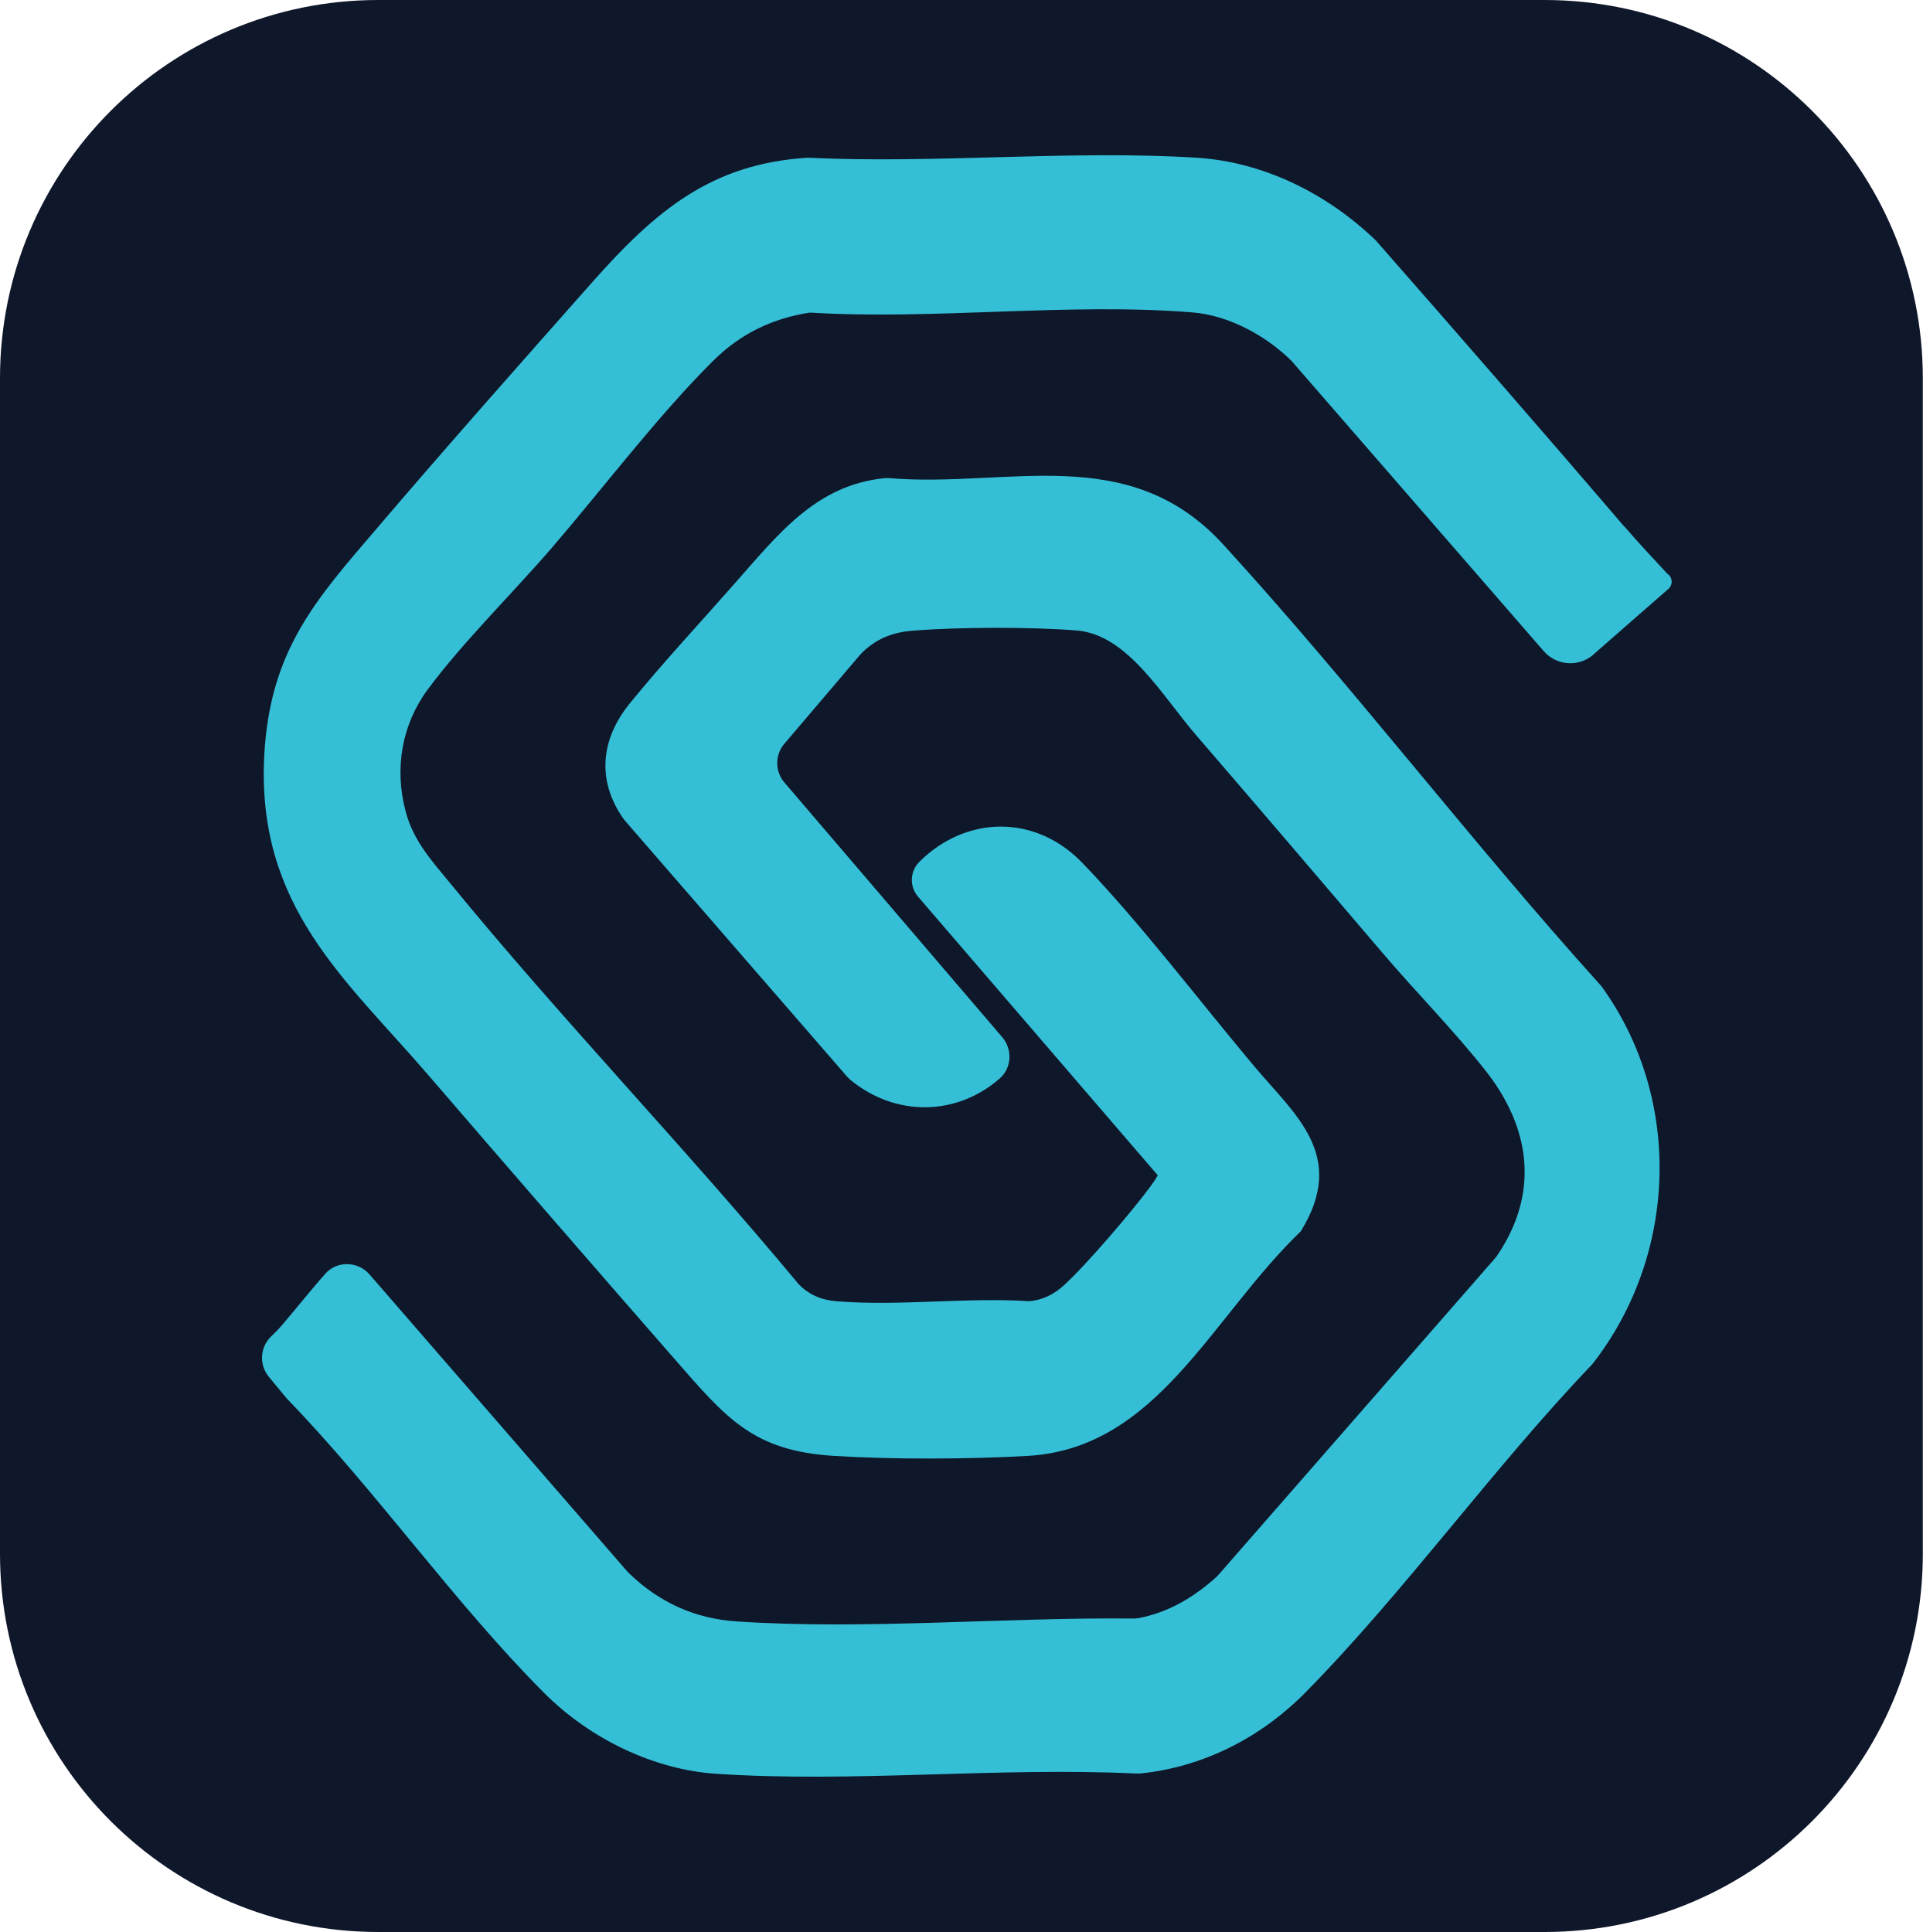
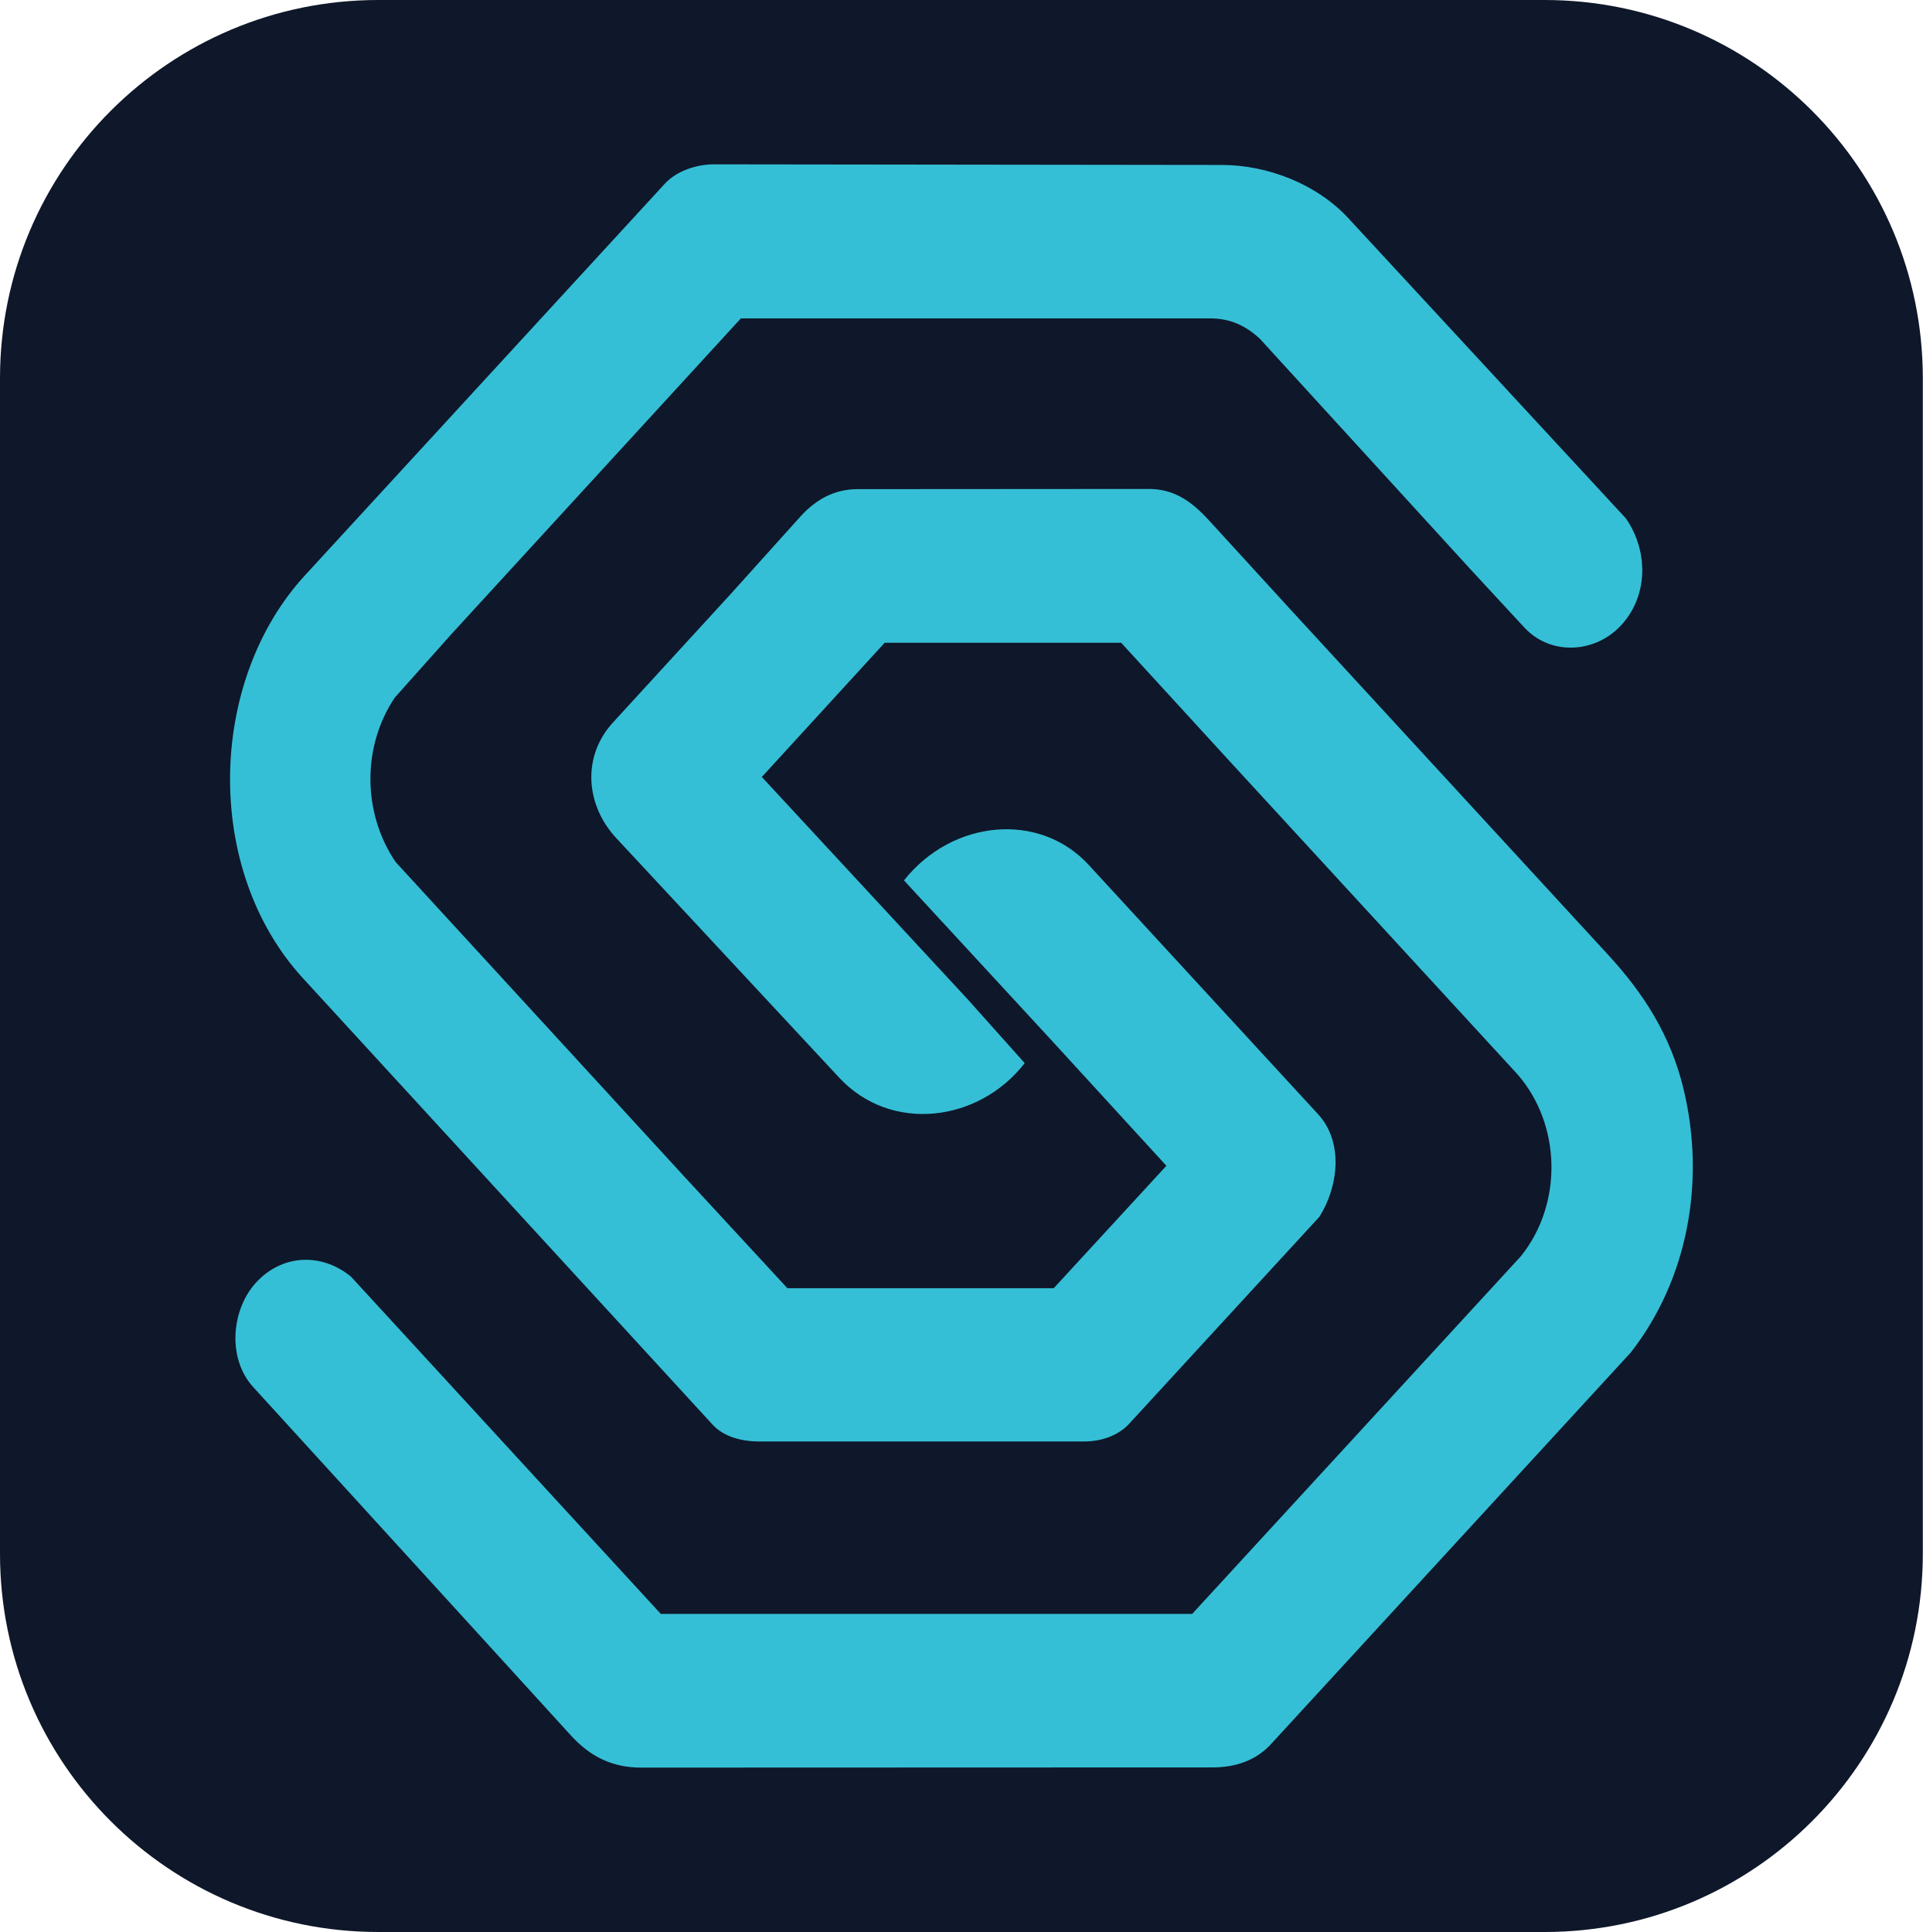
<svg xmlns="http://www.w3.org/2000/svg" id="Layer_1" version="1.1" viewBox="0 0 305 306.5">
  <defs>
    <style>
      .st0 {
        fill: #35bfd6;
      }

      .st1 {
        fill: #0f172a;
      }
    </style>
  </defs>
  <rect class="st1" width="305" height="306.5" rx="60" ry="60" />
-   <path class="st0" d="M257.69,83.55c2.17,2.53,4.5,5.02,6.76,7.44h0c.86.54.96,1.76.19,2.44l-11.56,10.11c-2.28,2.33-6.07,2.22-8.21-.24l-40.01-46.05c-4.18-4.13-10.07-7.22-15.63-7.68-19.64-1.61-40.95,1.23-60.77.02-5.85.91-10.9,3.25-15.35,7.66-8.71,8.65-17.42,20.17-25.6,29.68-6.16,7.15-14.12,14.96-19.68,22.48-4.06,5.49-5.32,12.45-3.48,19.35,1.25,4.7,4.21,7.88,7.06,11.36,17.73,21.67,37.35,42.02,55.25,63.58,1.67,1.74,3.72,2.55,5.95,2.73,9.92.82,20.69-.65,30.7,0,2.1-.21,3.87-1.07,5.5-2.57,3.54-3.24,10.73-11.64,13.71-15.68.41-.55.78-1.12,1.13-1.72l-38.03-44.21c-1.4-1.62-1.29-4.05.23-5.55l.02-.02c7.47-7.37,18.39-7.47,25.77.17,9.13,9.45,18.57,21.9,27.24,32.23,6.56,7.82,14.87,14.22,7.46,26.25-14.27,13.73-22.75,34.46-43.33,35.64-9.27.53-21.45.58-30.71,0-12.89-.81-17.05-5.92-25.45-15.54-13.08-14.98-26.09-29.98-39.02-45s-27.13-26.57-25.92-50.45c.86-16.91,8.35-25.01,17.86-36.15,11.22-13.15,22.74-26.14,34.13-39.01,10.24-11.57,19.04-18.85,34.23-19.8,20.3.98,41.48-1.25,61.68,0,10.41.65,20.53,5.52,28.44,13.14,13.21,15.06,26.37,30.17,39.42,45.4h.01Z" />
-   <path class="st0" d="M51.58,202.1s.02-.03.03-.04c1.87-2.09,5.18-1.99,7.01.13l40.79,47.01c.11.12.22.24.33.35,4.92,4.77,10.62,7.25,17.1,7.68,20.43,1.36,42.35-.67,62.89-.46.32,0,.65-.02.96-.08,4.58-.9,8.53-3.18,12.17-6.43.15-.14.3-.29.44-.45l43.82-50.16c.14-.16.27-.33.39-.51,6.77-10.03,5.21-20.36-1.95-29.39-5.05-6.38-10.83-12.22-16.1-18.39-9.92-11.63-19.83-23.25-29.78-34.79-5.41-6.27-10.83-15.91-18.9-16.55-7.26-.58-18.36-.54-25.64,0-3.22.23-5.77,1.06-8.26,3.38-.14.13-.28.28-.41.43l-12.06,14.17c-1.5,1.76-1.5,4.36,0,6.12l34.57,40.43c1.65,1.93,1.51,4.87-.4,6.54-6.8,5.95-16.44,6.15-23.65.26-.22-.18-.42-.38-.6-.59l-35.15-40.51c-.13-.15-.25-.3-.36-.46-4.22-6.08-3.47-12.61,1.06-18.18,5.26-6.46,11.04-12.66,16.54-18.91,7.1-8.05,13.01-15.71,23.84-16.84.29-.03.58-.03.87,0,18.76,1.55,37.89-5.89,52.89,10.51,20.43,22.34,39.44,47.3,59.81,69.87.13.14.25.29.36.45,12.78,17.88,11.8,42.45-1.48,59.56-.1.14-.22.26-.34.39-15.53,16.25-29.6,35.92-45.24,51.8-7.28,7.4-16.44,11.88-26.15,12.9-.25.03-.49.03-.74.02-21.91-1.05-44.89,1.49-66.66.04-9.77-.65-19.91-5.46-27.24-12.8-14.09-14.1-26.71-32.11-40.7-46.58-.08-.08-.15-.16-.22-.24l-2.78-3.36c-1.55-1.88-1.42-4.64.32-6.35.53-.53,1.07-1.04,1.54-1.58,2.38-2.75,4.68-5.7,7.1-8.41h0Z" />
+   <g>
+     <path class="st0" d="M104.79,256.04h84.31s52.13-56.73,52.13-56.73c6.68-8.29,6.44-20.84-.48-28.83l-45.3-49.28-17.61-19.23h-37.51s-19.49,21.29-19.49,21.29l32.7,35.32,9,10.08c-7.3,9.41-21.23,11.12-29.42,2.31l-35.36-38c-4.88-5.25-5.48-12.94-.53-18.35l18.77-20.49,10.95-12.17c2.44-2.71,5.4-4.35,9.04-4.36l46.28-.03c3.99,0,6.8,2.03,9.46,4.94l12.91,14.12,50.44,54.84c5.66,6.16,9.92,12.77,11.98,21.35,3.5,14.59.68,30.12-8.37,41.73l-57.09,62.15c-2.49,2.71-5.82,3.69-9.29,3.69l-90.6.03c-4.52,0-8.04-1.68-11.16-5.11l-14.89-16.34-35.48-38.9c-4.15-4.54-3.47-12.14.25-16.39,4.06-4.64,10.44-5.1,15.26-1.13l49.11,53.47Z" />
+     <path class="st0" d="M185.02,184.95l-18.3-19.99-23.33-25.29c7.65-9.66,21.48-10.96,29.29-2.47l36.41,39.58c4.03,4.39,3.24,11.41.2,16.25l-30.18,32.84c-1.79,1.95-4.55,2.81-7.1,2.81h-51.67c-2.48,0-5.48-.67-7.29-2.65l-64.99-70.83c-15.82-17.24-15.12-47.12.3-63.91l57.09-62.14c1.91-2.08,5.12-3.08,7.78-3.08l80.56.1c7.19,0,15,2.95,20.1,8.46l44.02,47.62c3.72,5.39,3.51,12.74-1.14,17.33-4.17,4.12-10.96,4.32-14.98-.03l-8.47-9.16-33.48-36.65c-2.36-2.17-4.79-3.23-7.94-3.23h-74.38s-45.79,49.95-45.79,49.95l-9.1,10.2c-5.23,7.77-5.14,18.35.13,26.1l45.89,50.01,16.25,17.6h42.24s17.87-19.42,17.87-19.42Z" />
+   </g>
</svg>
